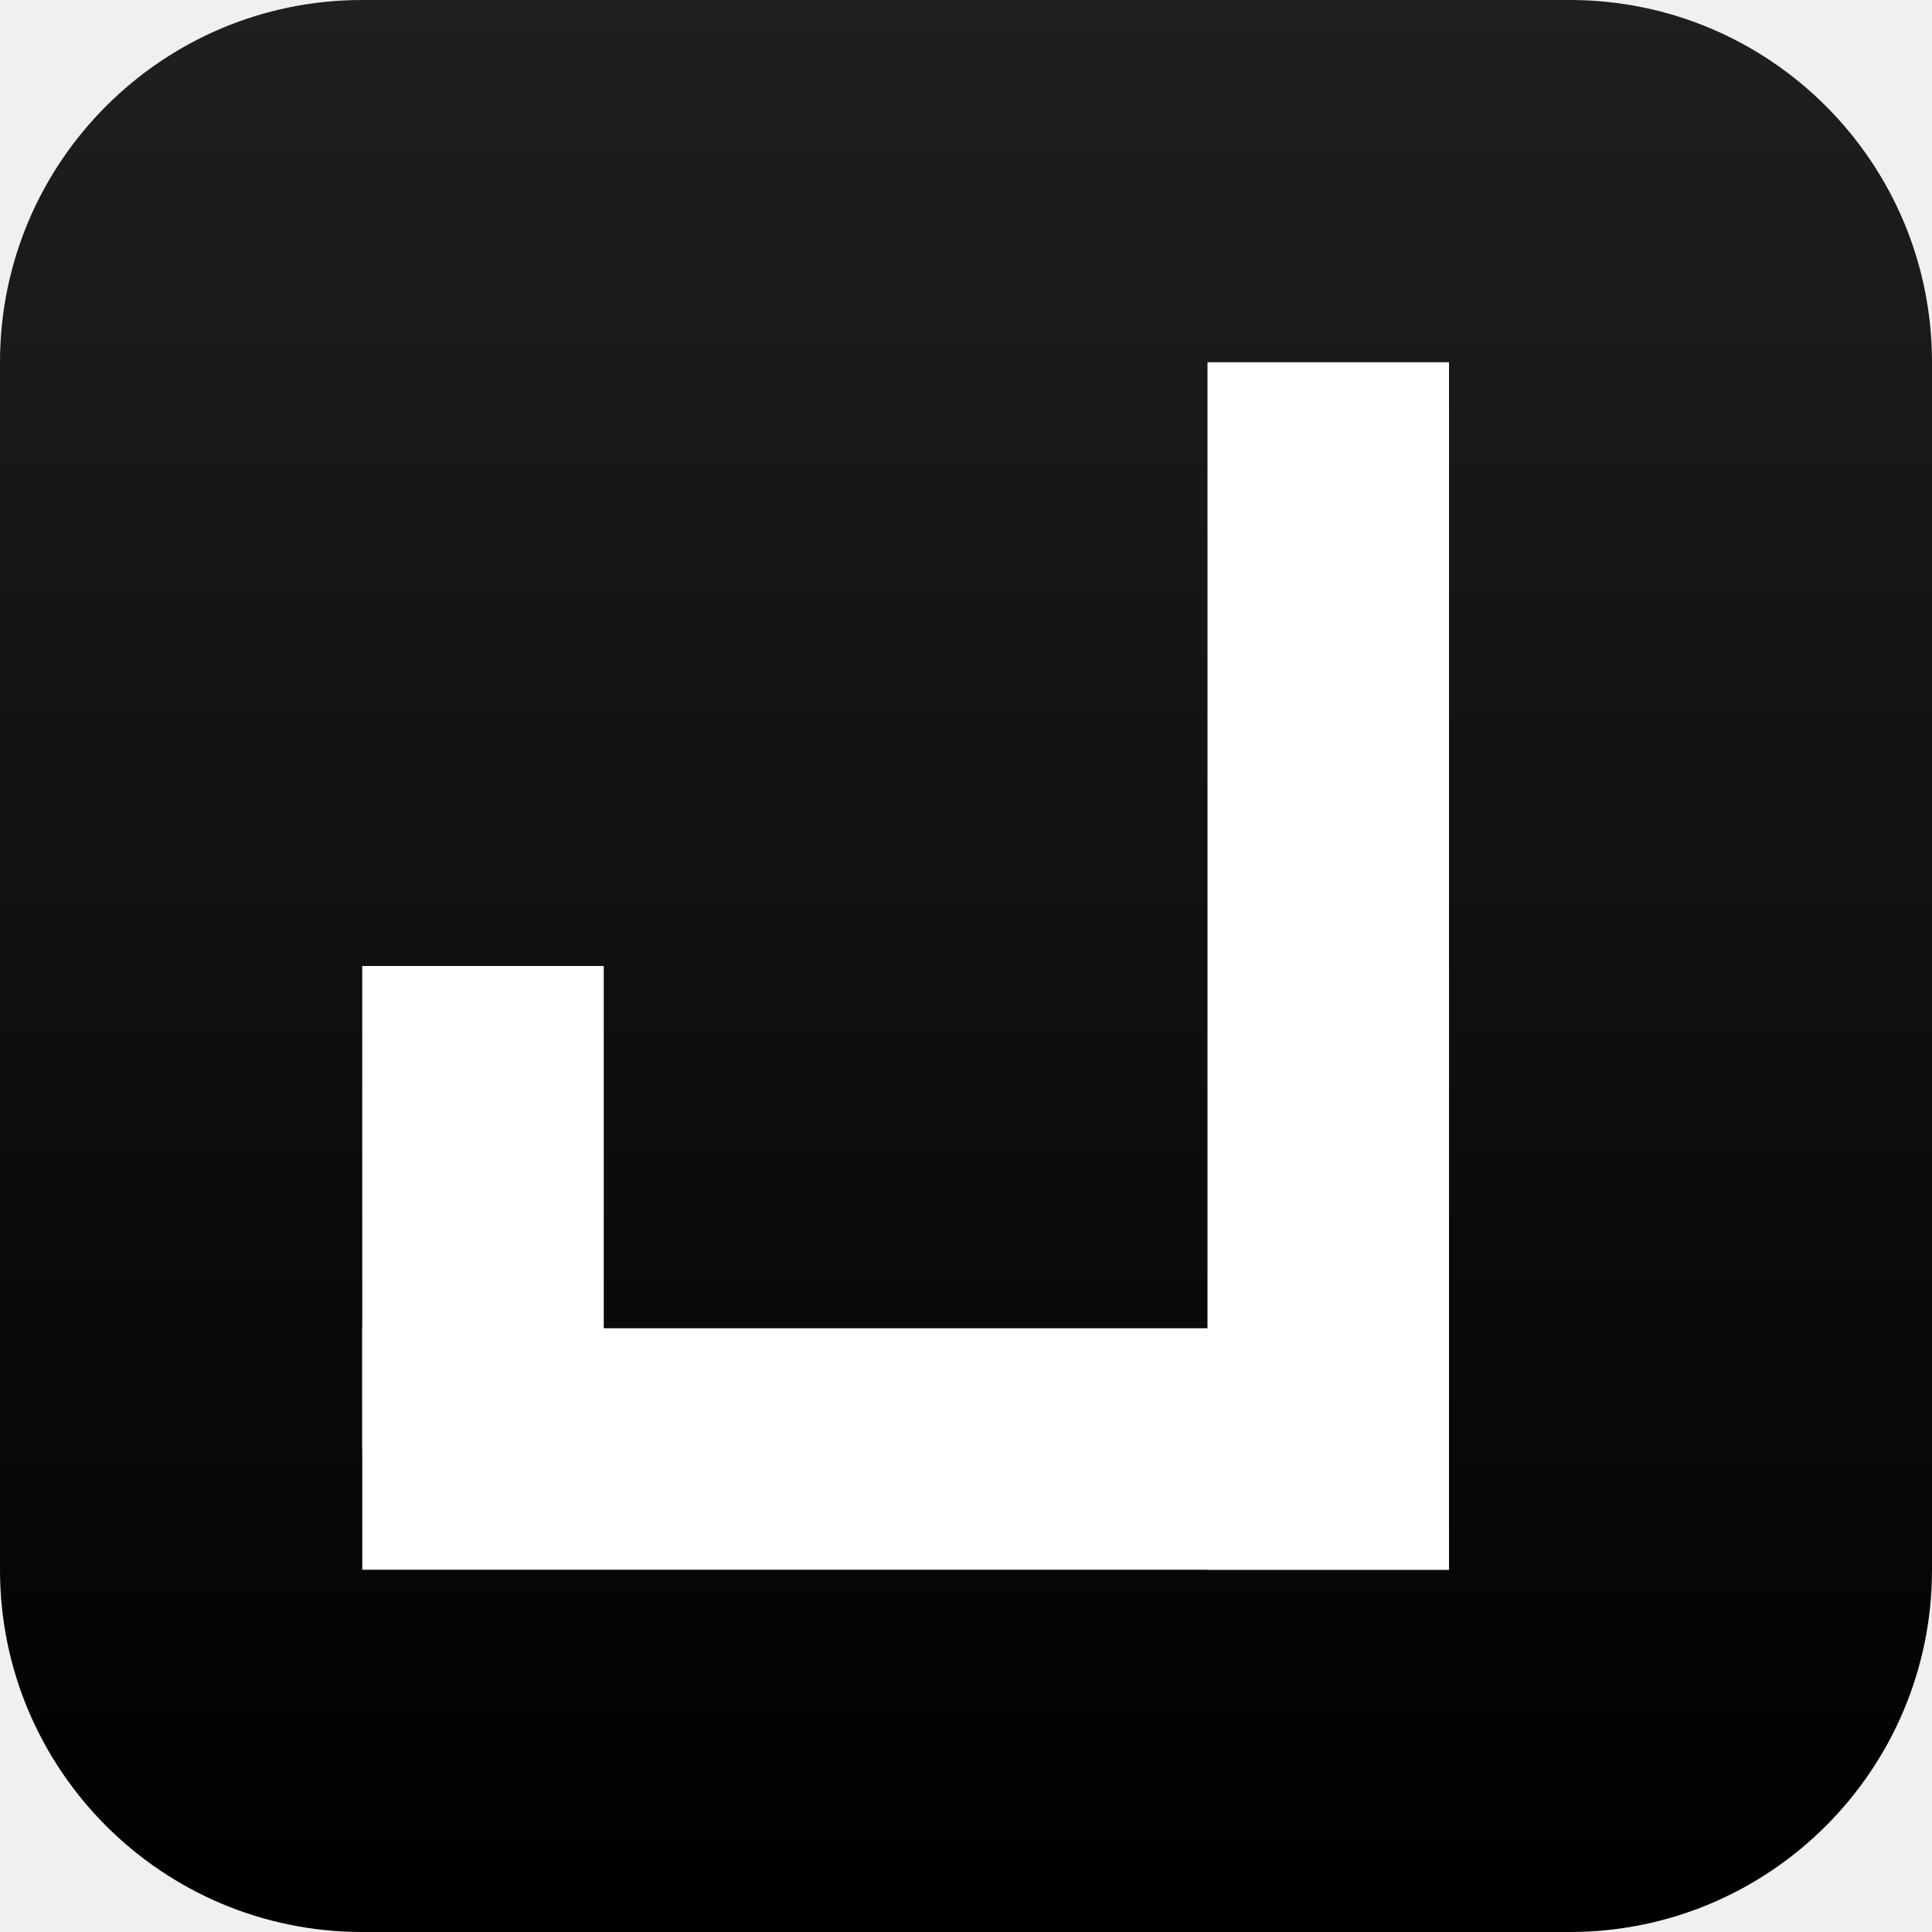
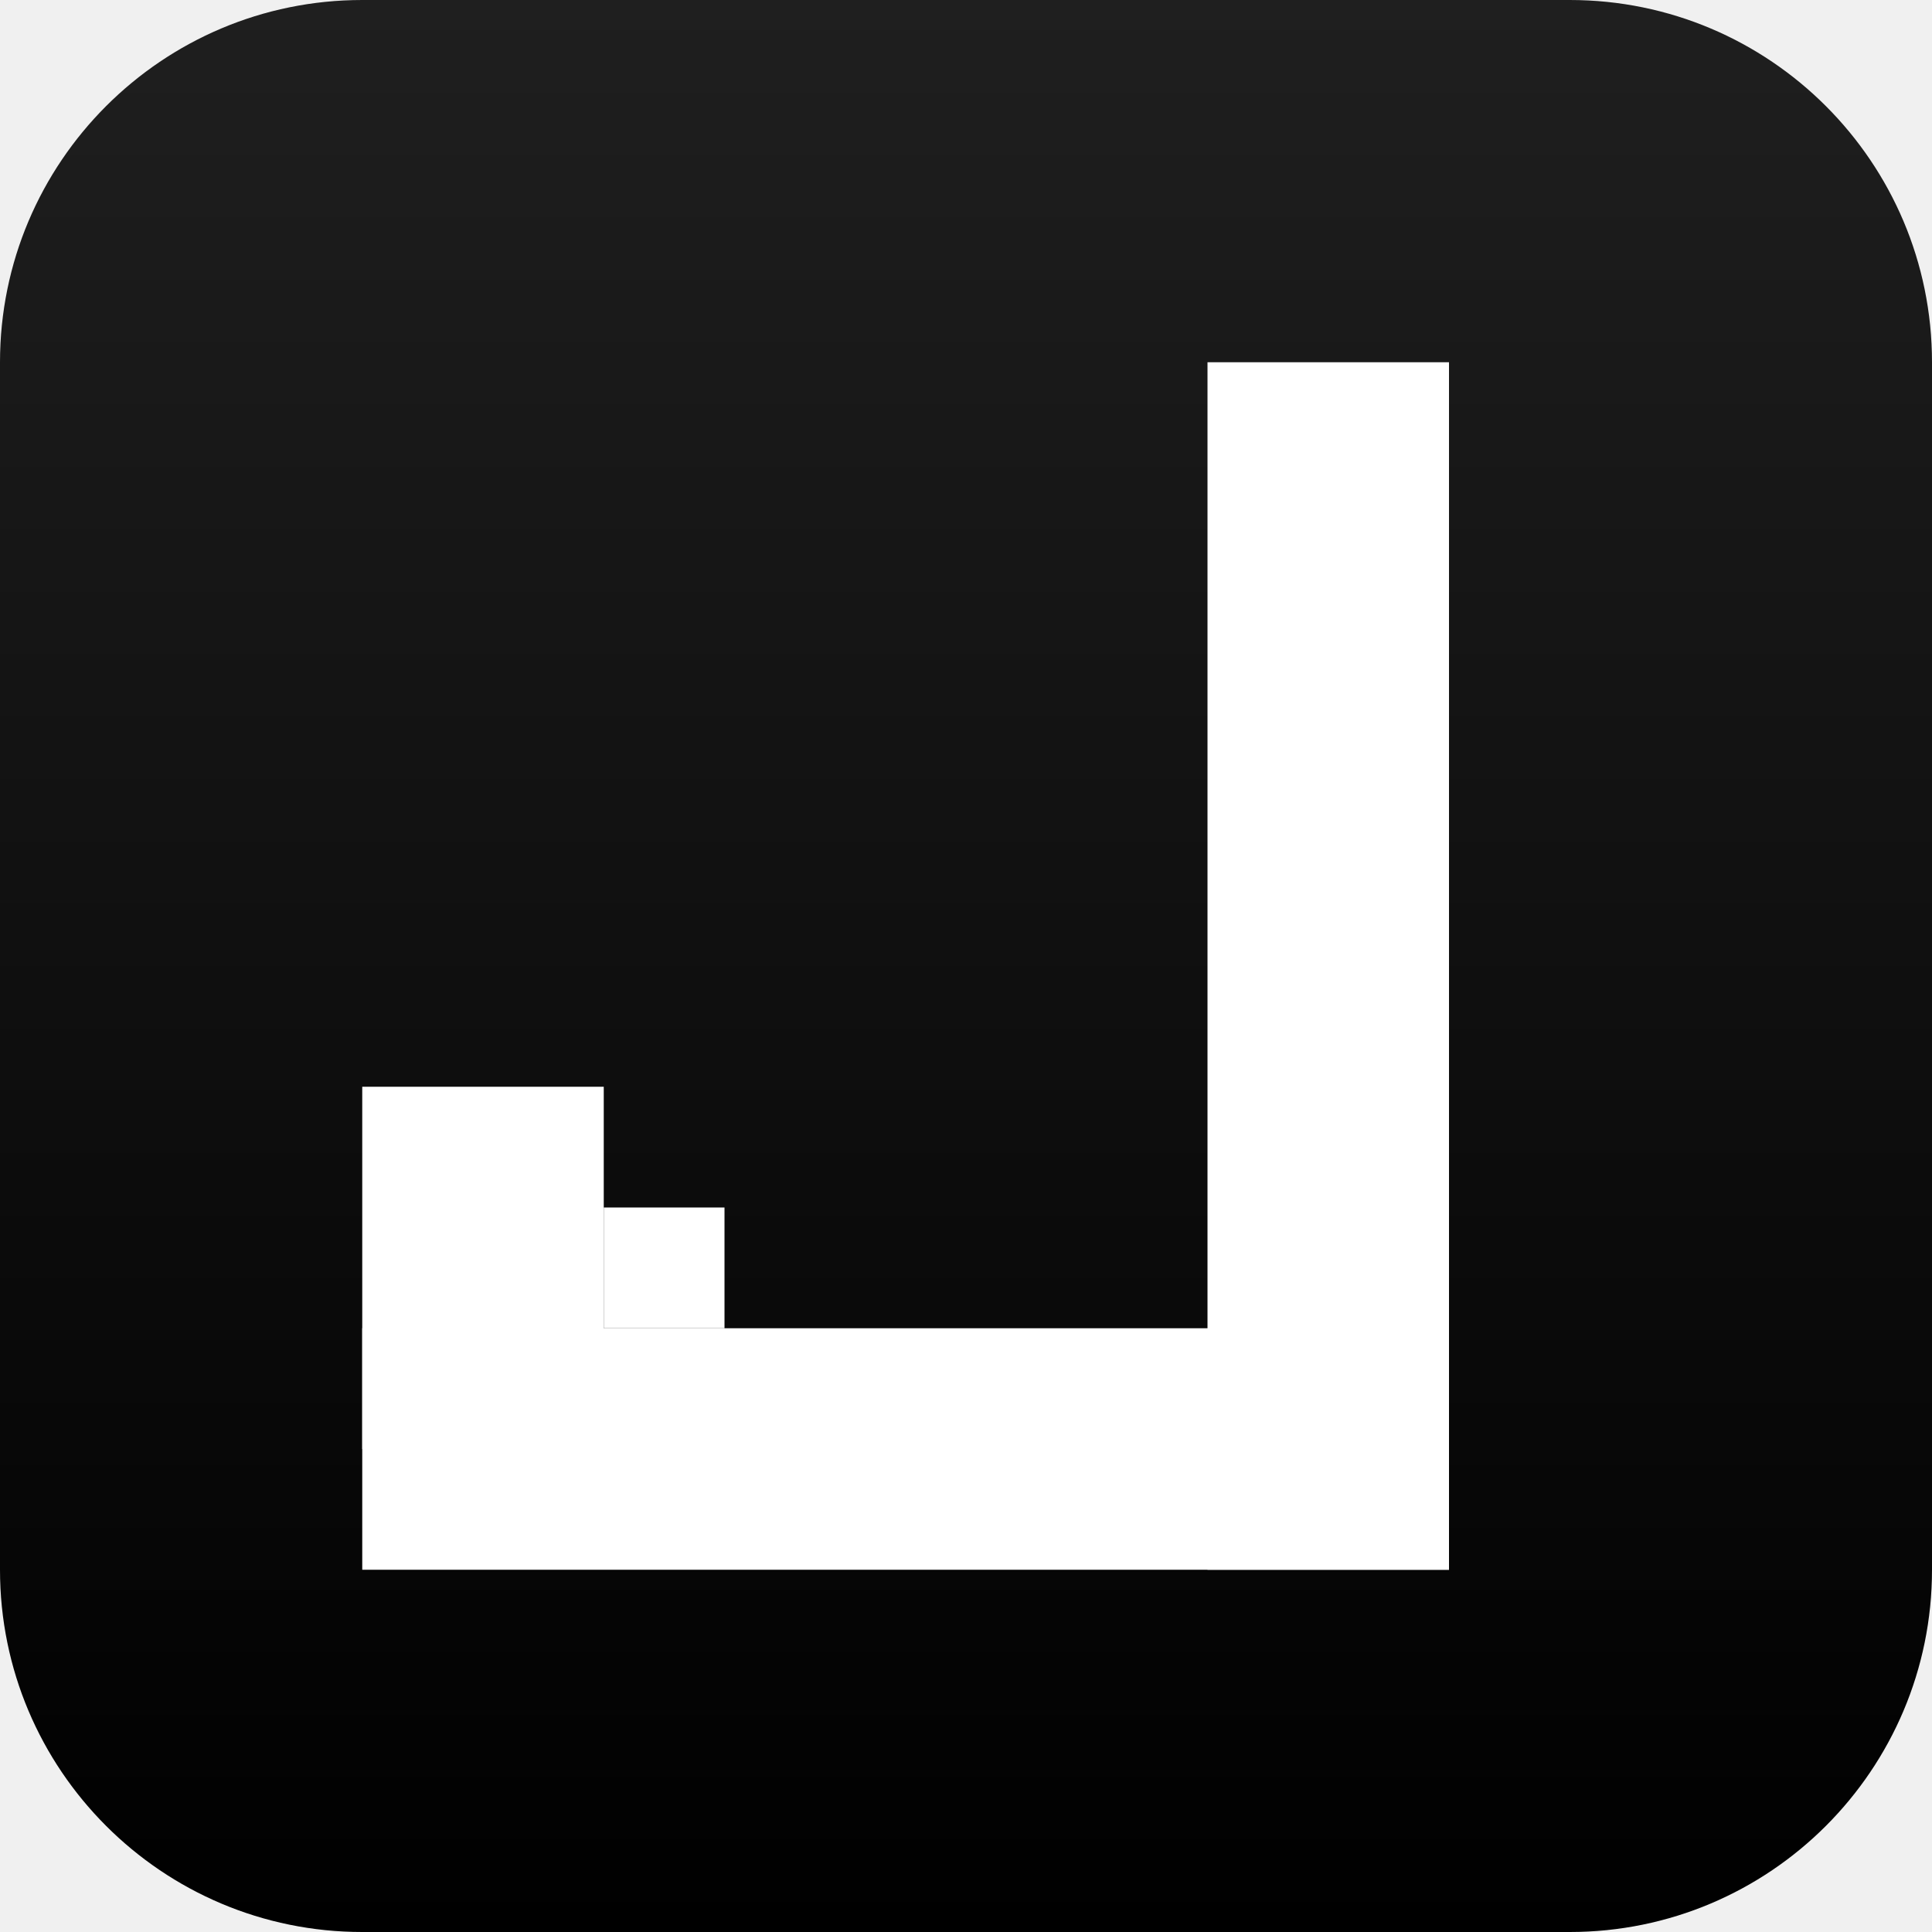
<svg xmlns="http://www.w3.org/2000/svg" width="16" height="16" viewBox="0 0 16 16">
  <defs>
    <linearGradient id="loom" gradientUnits="userSpaceOnUse" x1="0" y1="0" x2="0" y2="16">
      <stop offset="0" stop-color="#1F1F1F" />
      <stop offset="1" stop-color="#000000" />
    </linearGradient>
  </defs>
  <rect width="16" height="16" rx="3" fill="url(#loom)" />
  <rect x="10" y="3" width="2" height="10" fill="#FFFFFF" />
  <rect x="3" y="11" width="9" height="2" fill="#FFFFFF" />
-   <rect x="3" y="8" width="2" height="4" fill="#FFFFFF" />
+   <rect x="3" y="9" width="2" height="3" fill="#FFFFFF" />
+   <rect x="5" y="10" width="1" height="1" fill="#FFFFFF" />
</svg>
